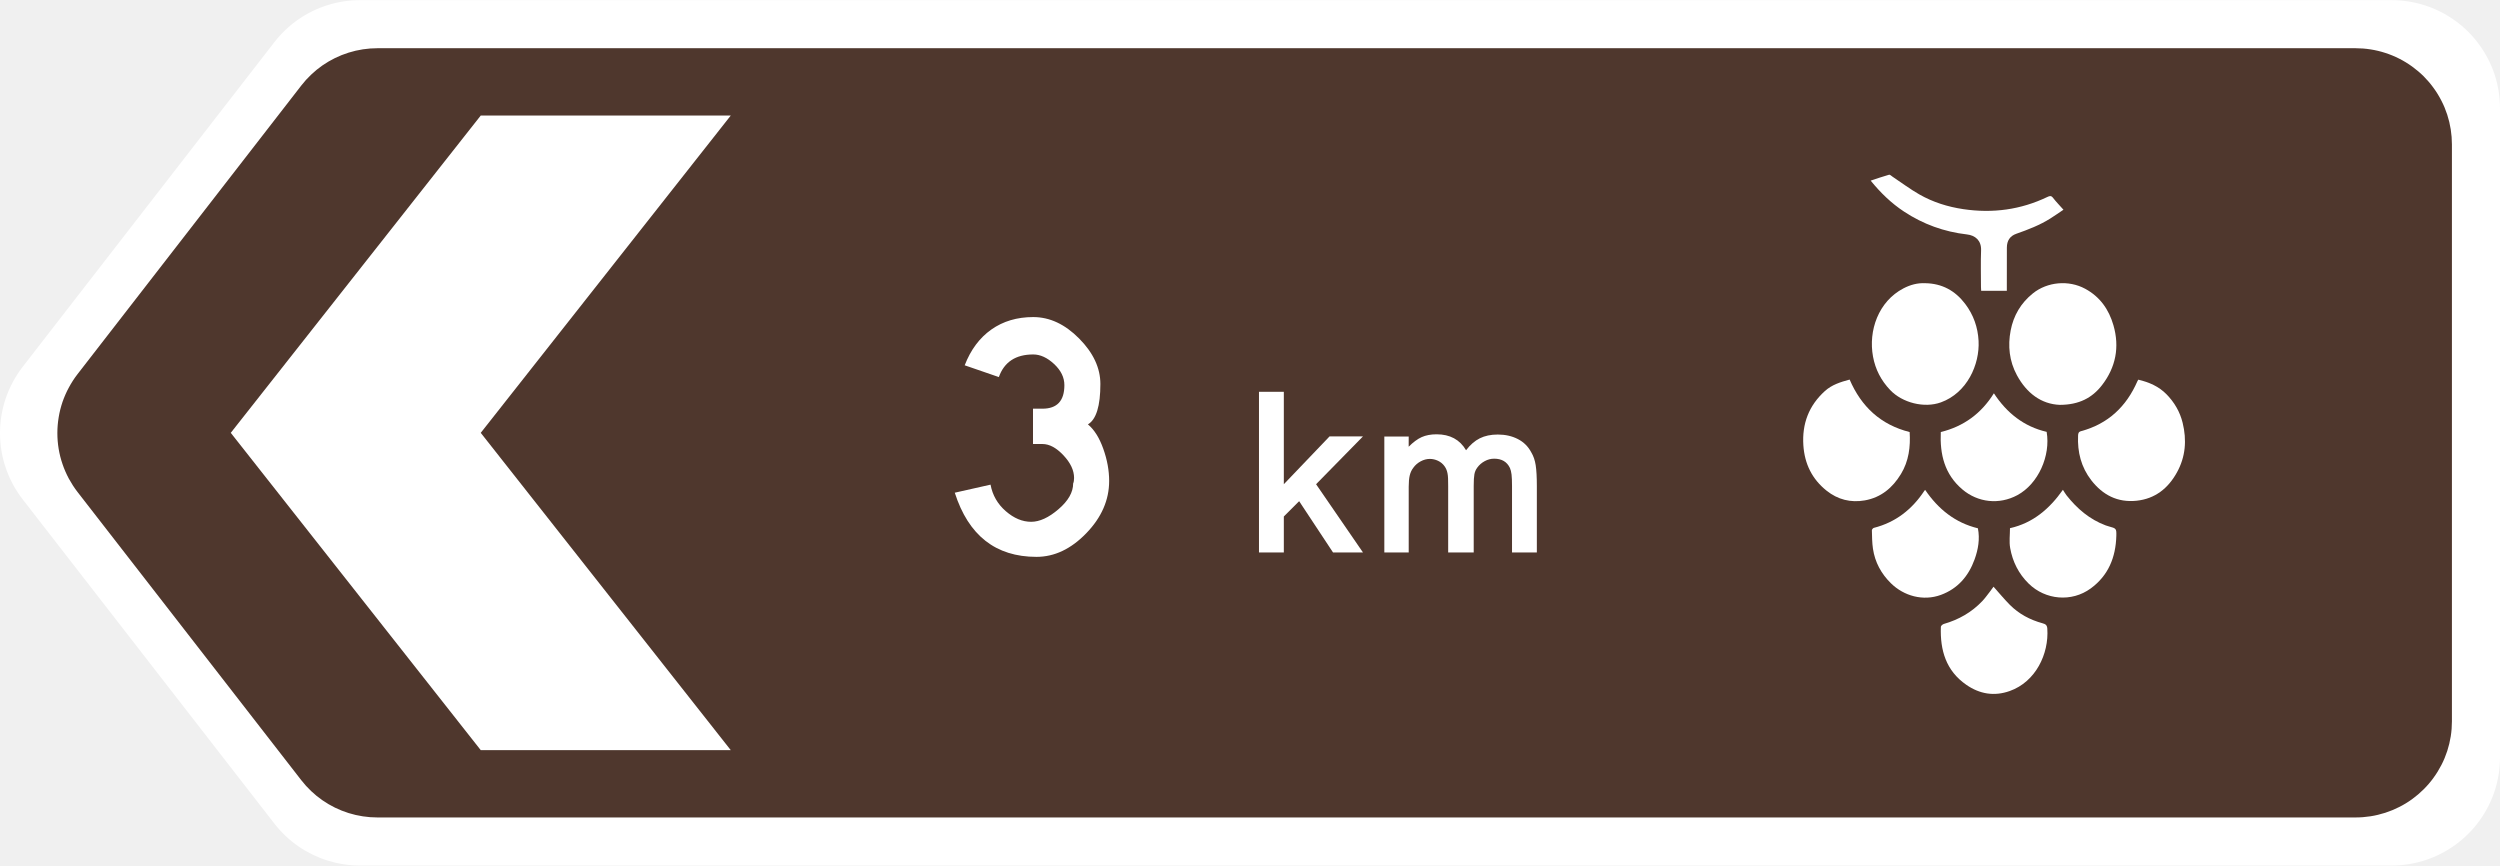
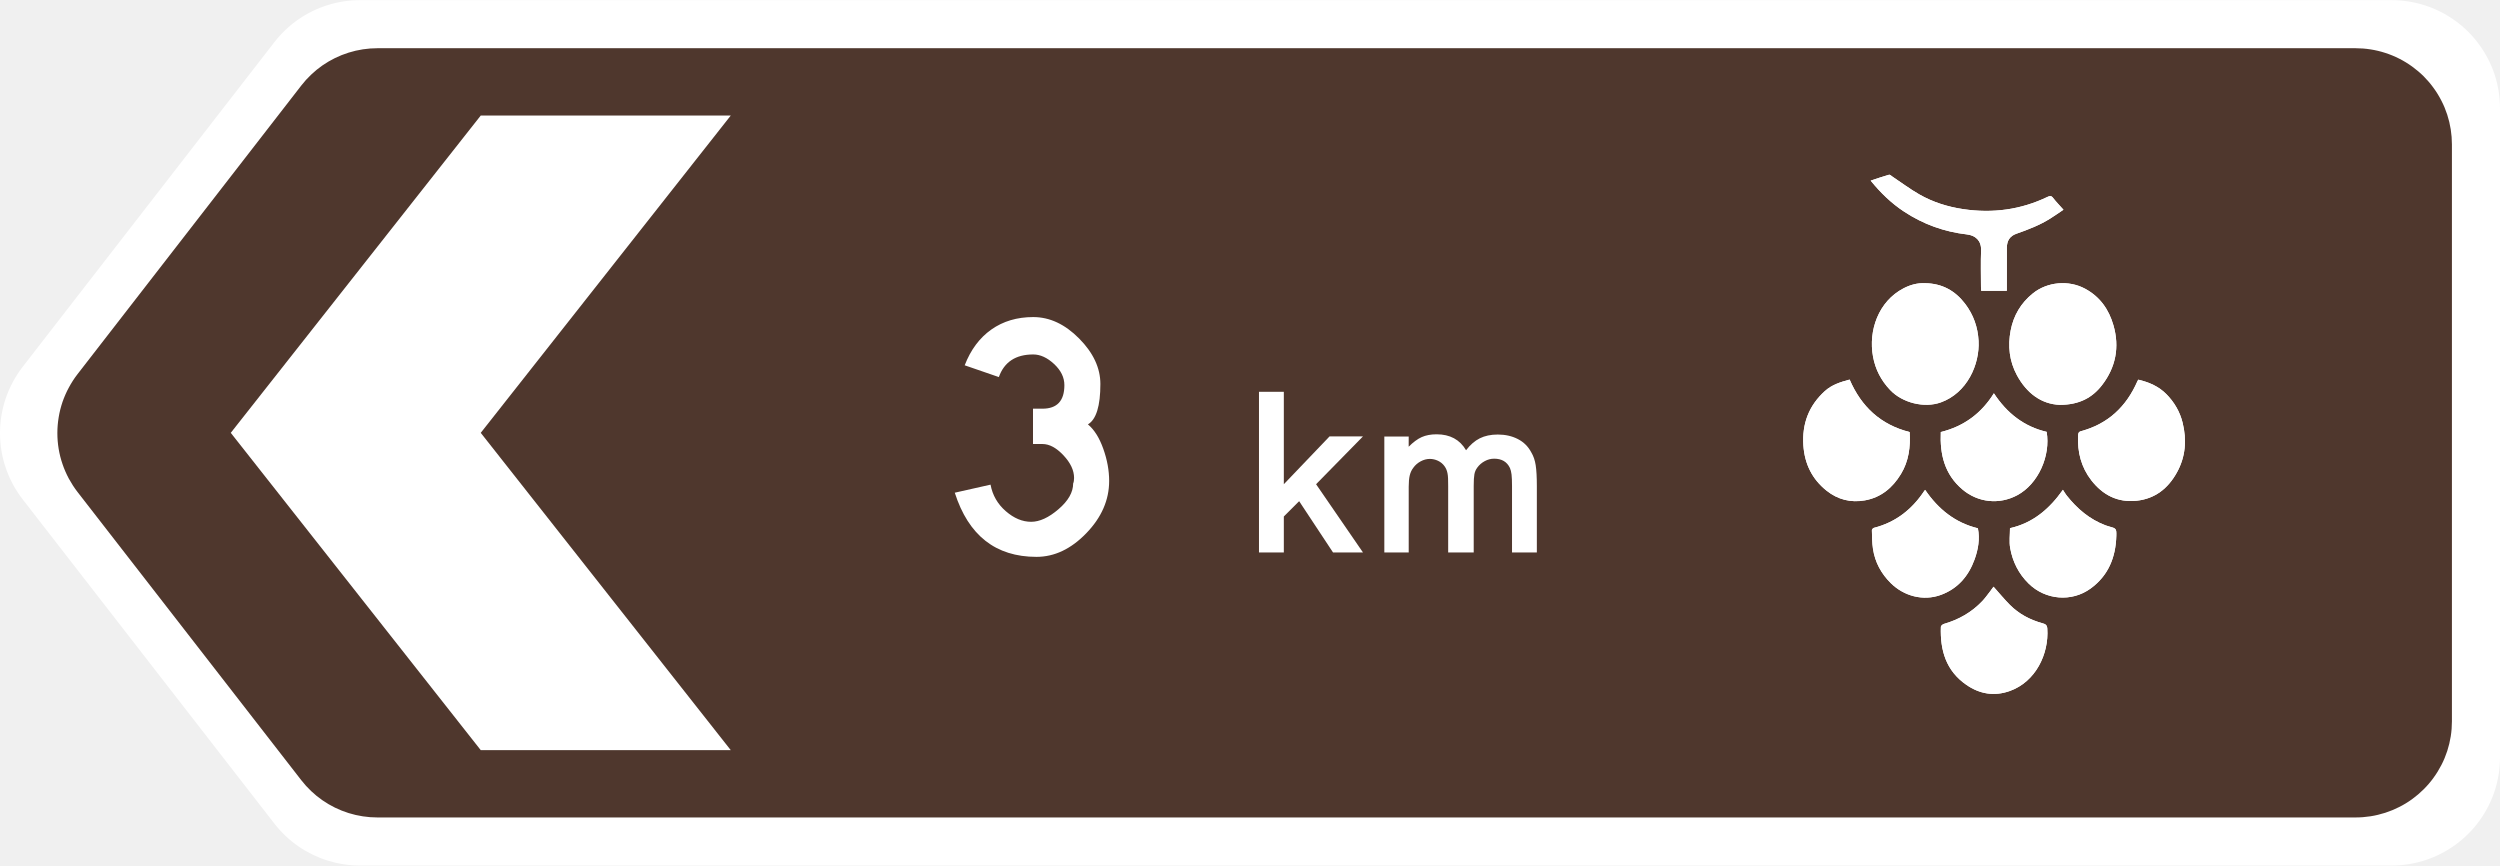
<svg xmlns="http://www.w3.org/2000/svg" version="1.1" width="45.86mm" height="15.88mm" viewBox="0 0 130 45">
  <g transform="scale(0.1)">
    <path fill="#ffffff" fill-rule="evenodd" d="M1300 393.74C1300 396.69 1299.77 399.64 1299.31 402.55C1298.85 405.46 1298.15 408.34 1297.26 411.15C1296.33 413.95 1295.2 416.67 1293.85 419.3C1292.5 421.93 1290.96 424.44 1289.21 426.83C1287.5 429.21 1285.57 431.45 1283.46 433.54C1281.37 435.62 1279.12 437.54 1276.73 439.27C1274.35 441 1271.83 442.54 1269.18 443.88C1266.57 445.22 1263.83 446.35 1261.01 447.26C1255.35 449.09 1249.45 450.01 1243.6 450L187.21 450C184.37 450 181.52 449.79 178.68 449.35C175.87 448.92 173.1 448.27 170.35 447.42C167.65 446.58 165 445.51 162.42 444.26C159.88 443.01 157.4 441.56 155.05 439.94C152.71 438.31 150.5 436.5 148.45 434.55C146.36 432.58 144.45 430.46 142.7 428.22L11.8 259.6C9.91 257.16 8.23 254.56 6.74 251.85C5.29 249.12 4.03 246.28 3.04 243.36C0.99 237.46 0 231.28 0 225.16C0 222.07 0.26 218.97 0.76 215.93C1.26 212.88 2.01 209.88 3.01 206.95C4.03 204.02 5.26 201.18 6.74 198.47C8.2 195.75 9.88 193.15 11.76 190.71L142.7 21.82C144.45 19.57 146.36 17.44 148.45 15.48C150.5 13.51 152.71 11.71 155.05 10.08C157.4 8.45 159.88 7 162.42 5.75C165 4.49 167.65 3.43 170.39 2.58C175.87 0.85 181.59 0 187.24 0L1243.6 0C1246.54 0 1249.49 0.23 1252.4 0.69C1255.31 1.14 1258.2 1.83 1261.01 2.73C1263.83 3.65 1266.57 4.77 1269.18 6.11C1271.83 7.45 1274.35 8.99 1276.73 10.72C1279.12 12.45 1281.4 14.37 1283.48 16.45C1285.57 18.53 1287.5 20.78 1289.21 23.17C1290.96 25.55 1292.52 28.07 1293.85 30.7C1295.2 33.32 1296.33 36.06 1297.26 38.86C1299.08 44.5 1300 50.41 1300 56.25L1300 393.74" />
    <path fill="#4f372d" fill-rule="evenodd" d="M1275 375C1275 377.61 1274.8 380.23 1274.39 382.83C1273.98 385.41 1273.36 387.97 1272.56 390.46C1271.74 392.95 1270.75 395.38 1269.53 397.72C1268.33 400.05 1266.97 402.28 1265.41 404.4C1263.89 406.52 1262.17 408.52 1260.3 410.37C1258.44 412.22 1256.44 413.93 1254.32 415.47C1252.2 417.01 1249.96 418.38 1247.61 419.56C1245.29 420.74 1242.85 421.75 1240.35 422.56C1235.31 424.19 1230.07 425.01 1224.87 425L196.23 425C193.71 425 191.18 424.81 188.66 424.42C186.16 424.04 183.69 423.47 181.25 422.71C178.85 421.96 176.5 421.01 174.2 419.9C171.94 418.79 169.74 417.5 167.65 416.05C165.57 414.61 163.6 413.01 161.78 411.27C159.92 409.51 158.22 407.63 156.67 405.63L40.31 255.76C38.64 253.59 37.14 251.27 35.82 248.86C34.53 246.44 33.41 243.92 32.53 241.32C30.71 236.08 29.83 230.58 29.83 225.14C29.83 222.4 30.06 219.65 30.51 216.94C30.94 214.23 31.62 211.57 32.5 208.95C33.41 206.35 34.5 203.83 35.82 201.42C37.11 199 38.61 196.68 40.29 194.51L156.67 44.4C158.22 42.39 159.92 40.51 161.78 38.76C163.6 37.01 165.57 35.41 167.65 33.96C169.74 32.52 171.94 31.22 174.2 30.11C176.5 28.99 178.85 28.05 181.28 27.29C186.16 25.76 191.24 25 196.26 25L1224.87 25C1227.49 25 1230.11 25.2 1232.69 25.61C1235.27 26.01 1237.85 26.62 1240.35 27.44C1242.85 28.24 1245.29 29.25 1247.61 30.43C1249.96 31.62 1252.2 32.99 1254.32 34.53C1256.44 36.07 1258.47 37.77 1260.33 39.62C1262.17 41.48 1263.89 43.47 1265.41 45.59C1266.97 47.71 1268.35 49.95 1269.53 52.29C1270.75 54.62 1271.74 57.05 1272.56 59.55C1274.18 64.56 1275 69.81 1275 75L1275 375" />
    <path fill="#ffffff" d="M380 390L249.99 390L120 225L249.99 60L380 60L249.99 225L380 390" />
    <path fill="#ffffff" d="M515.5 171.28C521.62 166.96 528.88 164.8 537.28 164.8C545.84 164.8 553.8 168.52 561.16 175.96C568.52 183.4 572.2 191.28 572.2 199.6C572.2 211.05 570.04 218.05 565.72 220.6C569 223.32 571.66 227.55 573.7 233.27C575.74 239 576.76 244.57 576.76 250.01C576.76 259.93 572.8 269 564.88 277.19C556.96 285.39 548.32 289.49 538.96 289.49C517.76 289.49 503.6 278.37 496.48 256.13L515.08 251.94C516.11 257.45 518.76 262.05 523 265.73C527.24 269.42 531.64 271.26 536.2 271.26C540.6 271.26 545.34 269.08 550.42 264.71C555.5 260.35 558.04 255.89 558.04 251.33C558.36 250.61 558.52 249.65 558.52 248.45C558.52 244.53 556.68 240.61 553 236.69C549.32 232.77 545.68 230.81 542.08 230.81L537.16 230.81L537.16 212.44L542.08 212.44C549.68 212.44 553.48 208.37 553.48 200.2C553.48 196.2 551.7 192.55 548.14 189.22C544.58 185.9 540.95 184.24 537.28 184.24C528.15 184.24 522.2 188.16 519.4 196L501.64 189.88C504.76 181.8 509.38 175.6 515.5 171.28" />
    <path fill="#ffffff" d="M693.18 287.21L675.56 260.54L667.59 268.5L667.59 287.21L654.67 287.21L654.67 203.67L667.59 203.67L667.59 251.72L691.37 226.85L708.75 226.85L684.36 251.72L708.75 287.21L693.18 287.21" />
    <path fill="#ffffff" d="M786.25 287.21L786.25 252.65C786.25 250.08 786.17 248.1 786.01 246.69C785.84 245.29 785.56 244.15 785.16 243.26C783.63 240.05 780.9 238.44 776.96 238.44C775.26 238.44 773.63 238.86 772.07 239.71C770.5 240.55 769.18 241.69 768.14 243.14C767.42 244.11 766.93 245.23 766.69 246.52C766.45 247.8 766.33 249.84 766.33 252.65L766.33 287.21L753.05 287.21L753.05 252.65C753.05 251.13 753.03 249.82 752.99 248.74C752.95 247.66 752.85 246.73 752.69 245.97C752.53 245.21 752.33 244.55 752.08 243.98C751.84 243.42 751.52 242.86 751.12 242.3C750.24 241.09 749.11 240.17 747.74 239.52C746.37 238.88 744.96 238.56 743.52 238.56C741.9 238.56 740.32 238.98 738.75 239.82C737.18 240.67 735.91 241.78 734.94 243.14C734.06 244.27 733.44 245.59 733.07 247.12C732.71 248.64 732.53 250.61 732.53 253.02L732.53 287.21L719.85 287.21L719.85 226.91L732.53 226.91L732.51 232.22C734.85 229.87 737.1 228.2 739.27 227.22C741.45 226.25 744.03 225.76 747.01 225.76C754.01 225.76 759.13 228.53 762.35 234.05C764.51 231.21 766.9 229.14 769.5 227.84C772.11 226.54 775.22 225.88 778.83 225.88C782.76 225.88 786.25 226.67 789.3 228.24C792.35 229.81 794.67 232.12 796.28 235.18C797.4 237.03 798.16 239.24 798.56 241.82C798.96 244.4 799.16 248.02 799.16 252.69L799.16 287.21L786.25 287.21" />
    <path fill="#ffffff" fill-rule="evenodd" d="M1071.07 210.45C1081.12 210.44 1087.97 206.79 1093.06 200.18C1100.22 190.89 1102.26 180.4 1098.99 169.07C1096.61 160.83 1092.01 154.25 1084.27 150.07C1075.74 145.46 1064.66 146.41 1057.1 152.48C1050.85 157.49 1047.02 164.03 1045.54 171.78C1044.01 179.8 1044.83 187.68 1048.78 195C1053.88 204.44 1061.52 210.07 1071.07 210.45" />
    <path fill="#ffffff" fill-rule="evenodd" d="M1001.14 147.19C997.08 146.99 993.33 148.03 989.79 149.88C976.76 156.69 971.48 171.84 973.97 185.37C975.2 192.03 978.14 197.73 982.86 202.71C989.22 209.4 1000.61 212.29 1009.28 209.15C1022.9 204.21 1029.49 189.48 1028.86 177.21C1028.5 170.15 1026.24 163.68 1021.91 157.96C1016.67 151.04 1009.84 147.33 1001.14 147.19" />
    <path fill="#ffffff" fill-rule="evenodd" d="M1111.91 197.35C1111.71 197.69 1111.56 197.91 1111.46 198.14C1105.72 211.33 1096.23 220.33 1082.14 224.13C1080.77 224.49 1080.65 225.38 1080.6 226.46C1080.22 234.98 1082.19 242.84 1087.46 249.65C1093.39 257.29 1101.11 261.34 1110.99 260.31C1120.66 259.3 1127.41 253.87 1131.98 245.63C1136.51 237.48 1137.17 228.76 1134.98 219.81C1133.59 214.12 1130.74 209.21 1126.61 204.98C1122.56 200.83 1117.54 198.69 1111.91 197.35" />
    <path fill="#ffffff" fill-rule="evenodd" d="M961.81 197.3C957.04 198.58 952.56 199.99 948.94 203.27C940.56 210.86 937.01 220.31 937.75 231.53C938.4 241.13 942.28 249.06 949.81 255.07C955.63 259.71 962.34 261.43 969.71 260.12C978.17 258.62 984.14 253.56 988.48 246.44C992.58 239.71 993.5 232.27 993.02 224.59C977.91 220.79 967.89 211.38 961.81 197.3" />
    <path fill="#ffffff" fill-rule="evenodd" d="M1045.19 274.58C1045.19 278.14 1044.7 281.62 1045.29 284.91C1046.55 291.98 1049.65 298.24 1054.9 303.39C1063.63 311.96 1077.26 313.14 1087.14 305.94C1096.38 299.2 1100.18 289.7 1100.49 278.62C1100.6 274.69 1100.39 274.69 1096.63 273.66C1096.06 273.5 1095.5 273.33 1094.95 273.13C1086.59 270 1080.1 264.44 1074.64 257.55C1073.93 256.66 1073.39 255.65 1072.72 254.62C1065.72 264.53 1057.17 271.88 1045.19 274.58" />
    <path fill="#ffffff" fill-rule="evenodd" d="M1009.21 224.59C1008.69 236.16 1011.14 246.54 1020.43 254.42C1028.45 261.23 1039.54 262.52 1049.03 257.4C1059.93 251.53 1066.39 236.9 1064.26 224.49C1052.41 221.73 1043.57 214.71 1036.82 204.44C1030.26 214.97 1021.14 221.63 1009.21 224.59" />
    <path fill="#ffffff" fill-rule="evenodd" d="M1001.08 254.67C1000.94 254.83 1000.78 254.95 1000.68 255.12C994.3 264.8 985.76 271.52 974.38 274.42C973.95 274.53 973.36 275.27 973.38 275.7C973.47 278.9 973.47 282.13 973.94 285.29C974.99 292.3 978.24 298.28 983.3 303.24C990 309.82 999.99 312.67 1009.26 309.27C1018.11 306.01 1023.67 299.44 1026.79 290.8C1028.67 285.6 1029.6 280.19 1028.51 274.64C1016.62 271.74 1007.89 264.65 1001.08 254.67" />
    <path fill="#ffffff" fill-rule="evenodd" d="M1036.63 305.01C1036.19 305.62 1035.6 306.47 1034.97 307.29C1033.6 309.04 1032.32 310.88 1030.8 312.49C1025.26 318.33 1018.51 322.16 1010.78 324.38C1010.16 324.56 1009.27 325.34 1009.25 325.86C1008.81 338.02 1011.91 348.71 1022.48 356.02C1029.42 360.83 1036.99 362.12 1045.07 359.25C1058.57 354.45 1065.5 339.93 1064.6 326.8C1064.47 324.94 1063.65 324.44 1062.13 324.03C1055.64 322.25 1049.81 319.18 1045.06 314.38C1042.14 311.42 1039.49 308.2 1036.63 305.01" />
    <path fill="#ffffff" fill-rule="evenodd" d="M1043.55 151.13C1043.55 150.26 1043.55 149.61 1043.55 148.96C1043.56 142.2 1043.53 135.44 1043.57 128.69C1043.58 125.09 1045.16 122.64 1048.52 121.47C1054.66 119.32 1060.7 116.99 1066.22 113.51C1068.5 112.06 1070.72 110.51 1073 108.98C1071.02 106.75 1069.17 104.87 1067.58 102.81C1066.61 101.55 1065.87 101.76 1064.65 102.34C1050.77 109 1036.19 110.94 1020.98 108.69C1012.85 107.49 1005.12 105.06 998.02 101C993.2 98.25 988.74 94.88 984.11 91.8C983.52 91.41 982.78 90.65 982.32 90.78C979.16 91.67 976.06 92.76 972.75 93.85C977.92 100.21 983.51 105.61 990.08 109.94C1000.03 116.51 1010.95 120.47 1022.83 121.83C1027.05 122.31 1030.34 124.9 1030.16 130.1C1029.93 136.45 1030.1 142.82 1030.11 149.18C1030.11 149.82 1030.17 150.45 1030.21 151.13C1034.68 151.13 1038.99 151.13 1043.55 151.13" />
+     <path fill="#ffffff" fill-rule="evenodd" d="M1071.07 210.45C1061.52 210.07 1053.88 204.44 1048.78 195C1044.83 187.68 1044.01 179.8 1045.54 171.78C1047.02 164.03 1050.85 157.49 1057.1 152.48C1064.66 146.41 1075.74 145.46 1084.27 150.07C1092.01 154.25 1096.61 160.83 1098.99 169.07C1102.26 180.4 1100.22 190.89 1093.06 200.18C1087.97 206.79 1081.12 210.44 1071.07 210.45" />
+     <path fill="#ffffff" fill-rule="evenodd" d="M1001.14 147.19C1009.84 147.33 1016.67 151.04 1021.91 157.96C1026.24 163.68 1028.5 170.15 1028.86 177.21C1029.49 189.48 1022.9 204.21 1009.28 209.15C1000.61 212.29 989.22 209.4 982.86 202.71C978.14 197.73 975.2 192.03 973.97 185.37C971.48 171.84 976.76 156.69 989.79 149.88C993.33 148.03 997.08 146.99 1001.14 147.19" />
+     <path fill="#ffffff" fill-rule="evenodd" d="M1111.91 197.35C1117.54 198.69 1122.56 200.83 1126.61 204.98C1130.74 209.21 1133.59 214.12 1134.98 219.81C1137.17 228.76 1136.51 237.48 1131.98 245.63C1127.41 253.87 1120.66 259.3 1110.99 260.31C1101.11 261.34 1093.39 257.29 1087.46 249.65C1082.19 242.84 1080.22 234.98 1080.6 226.46C1080.65 225.38 1080.77 224.49 1082.14 224.13C1096.23 220.33 1105.72 211.33 1111.46 198.14C1111.56 197.91 1111.71 197.69 1111.91 197.35" />
+     <path fill="#ffffff" fill-rule="evenodd" d="M961.81 197.3C967.89 211.38 977.91 220.79 993.02 224.59C993.5 232.27 992.58 239.71 988.48 246.44C984.14 253.56 978.17 258.62 969.71 260.12C962.34 261.43 955.63 259.71 949.81 255.07C942.28 249.06 938.4 241.13 937.75 231.53C937.01 220.31 940.56 210.86 948.94 203.27C952.56 199.99 957.04 198.58 961.81 197.3" />
+     <path fill="#ffffff" fill-rule="evenodd" d="M1045.19 274.58C1057.17 271.88 1065.72 264.53 1072.72 254.62C1073.39 255.65 1073.93 256.66 1074.64 257.55C1080.1 264.44 1086.59 270 1094.95 273.13C1095.5 273.33 1096.06 273.5 1096.63 273.66C1100.39 274.69 1100.6 274.69 1100.49 278.62C1100.18 289.7 1096.38 299.2 1087.14 305.94C1077.26 313.14 1063.63 311.96 1054.9 303.39C1049.65 298.24 1046.55 291.98 1045.29 284.91C1044.7 281.62 1045.19 278.14 1045.19 274.58" />
+     <path fill="#ffffff" fill-rule="evenodd" d="M1009.21 224.59C1021.14 221.63 1030.26 214.97 1036.82 204.44C1043.57 214.71 1052.41 221.73 1064.26 224.49C1066.39 236.9 1059.93 251.53 1049.03 257.4C1039.54 262.52 1028.45 261.23 1020.43 254.42C1011.14 246.54 1008.69 236.16 1009.21 224.59" />
+     <path fill="#ffffff" fill-rule="evenodd" d="M1001.08 254.67C1007.89 264.65 1016.62 271.74 1028.51 274.64C1029.6 280.19 1028.67 285.6 1026.79 290.8C1023.67 299.44 1018.11 306.01 1009.26 309.27C999.99 312.67 990 309.82 983.3 303.24C978.24 298.28 974.99 292.3 973.94 285.29C973.47 282.13 973.47 278.9 973.38 275.7C973.36 275.27 973.95 274.53 974.38 274.42C985.76 271.52 994.3 264.8 1000.68 255.12C1000.78 254.95 1000.94 254.83 1001.08 254.67" />
+     <path fill="#ffffff" fill-rule="evenodd" d="M1036.63 305.01C1039.49 308.2 1042.14 311.42 1045.06 314.38C1049.81 319.18 1055.64 322.25 1062.13 324.03C1063.65 324.44 1064.47 324.94 1064.6 326.8C1065.5 339.93 1058.57 354.45 1045.07 359.25C1036.99 362.12 1029.42 360.83 1022.48 356.02C1011.91 348.71 1008.81 338.02 1009.25 325.86C1009.27 325.34 1010.16 324.56 1010.78 324.38C1018.51 322.16 1025.26 318.33 1030.8 312.49C1032.32 310.88 1033.6 309.04 1034.97 307.29C1035.6 306.47 1036.19 305.62 1036.63 305.01" />
+     <path fill="#ffffff" fill-rule="evenodd" d="M1043.55 151.13C1038.99 151.13 1034.68 151.13 1030.21 151.13C1030.17 150.45 1030.11 149.82 1030.11 149.18C1030.1 142.82 1029.93 136.45 1030.16 130.1C1030.34 124.9 1027.05 122.31 1022.83 121.83C1010.95 120.47 1000.03 116.51 990.08 109.94C983.51 105.61 977.92 100.21 972.75 93.85C976.06 92.76 979.16 91.67 982.32 90.78C982.78 90.65 983.52 91.41 984.11 91.8C988.74 94.88 993.2 98.25 998.02 101C1005.12 105.06 1012.85 107.49 1020.98 108.69C1036.19 110.94 1050.77 109 1064.65 102.34C1065.87 101.76 1066.61 101.55 1067.58 102.81C1069.17 104.87 1071.02 106.75 1073 108.98C1070.72 110.51 1068.5 112.06 1066.22 113.51C1060.7 116.99 1054.66 119.32 1048.52 121.47C1045.16 122.64 1043.58 125.09 1043.57 128.69C1043.53 135.44 1043.56 142.2 1043.55 148.96C1043.55 149.61 1043.55 150.26 1043.55 151.13" />
  </g>
</svg>
